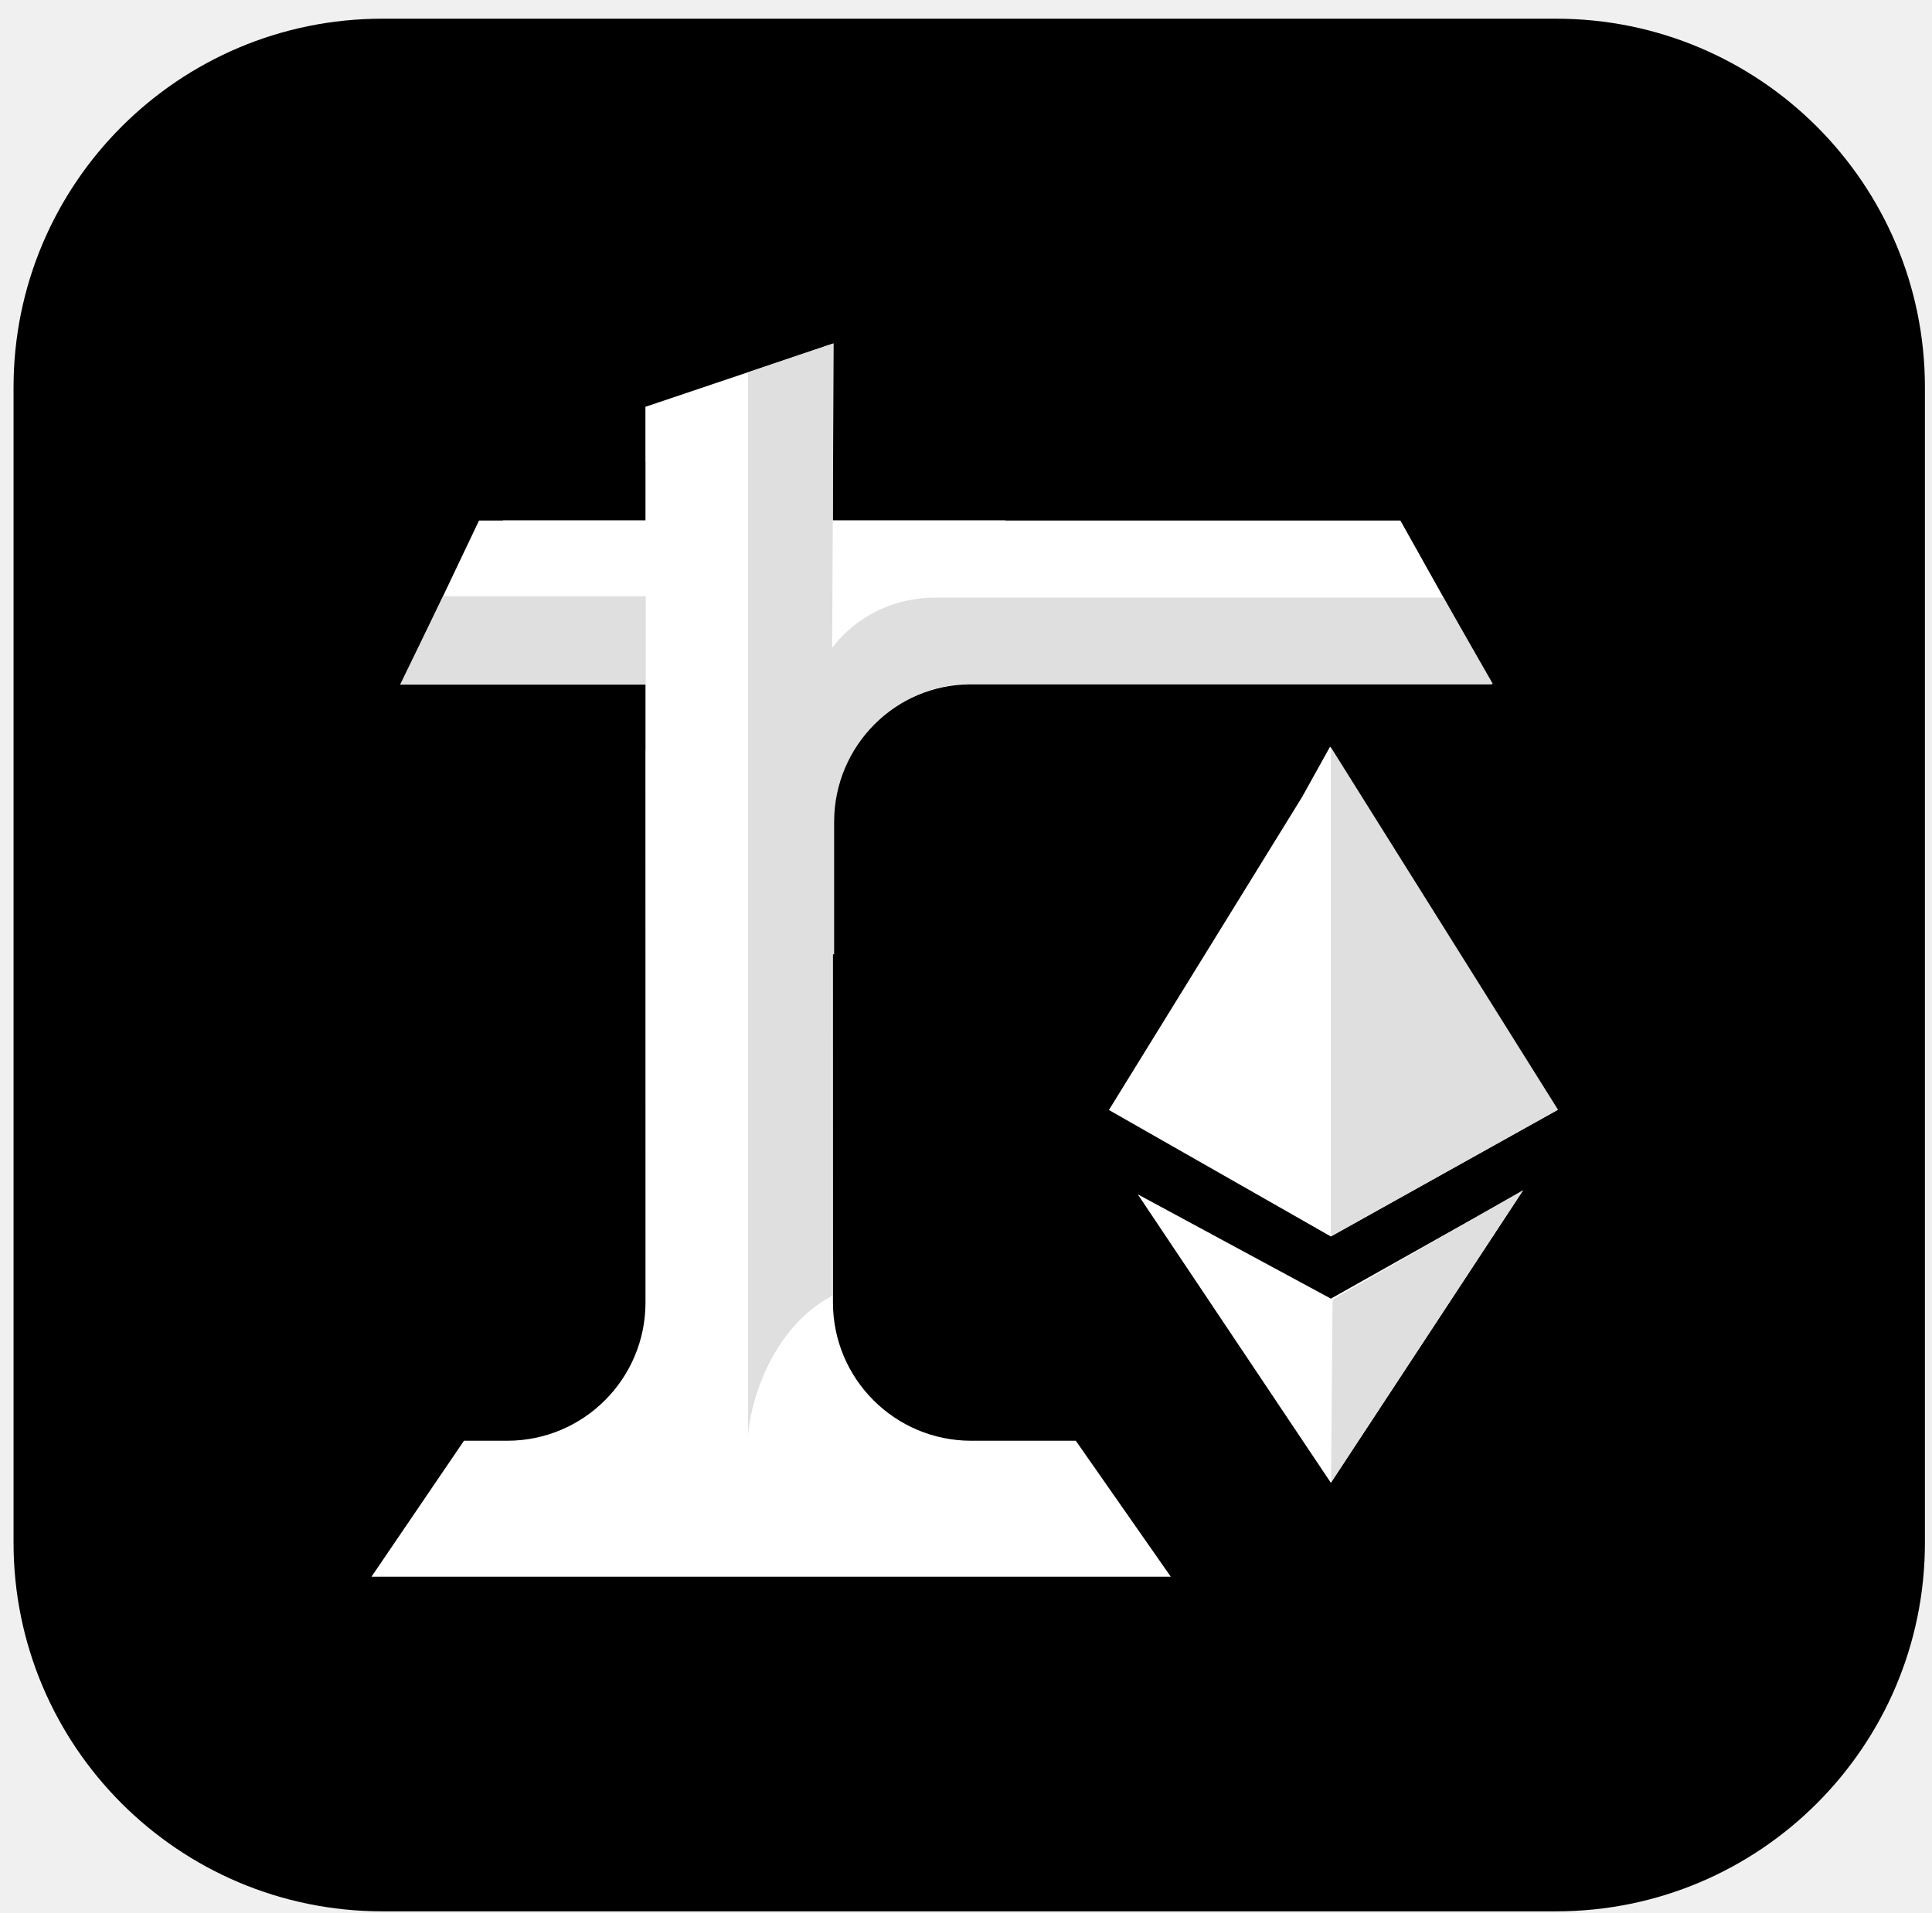
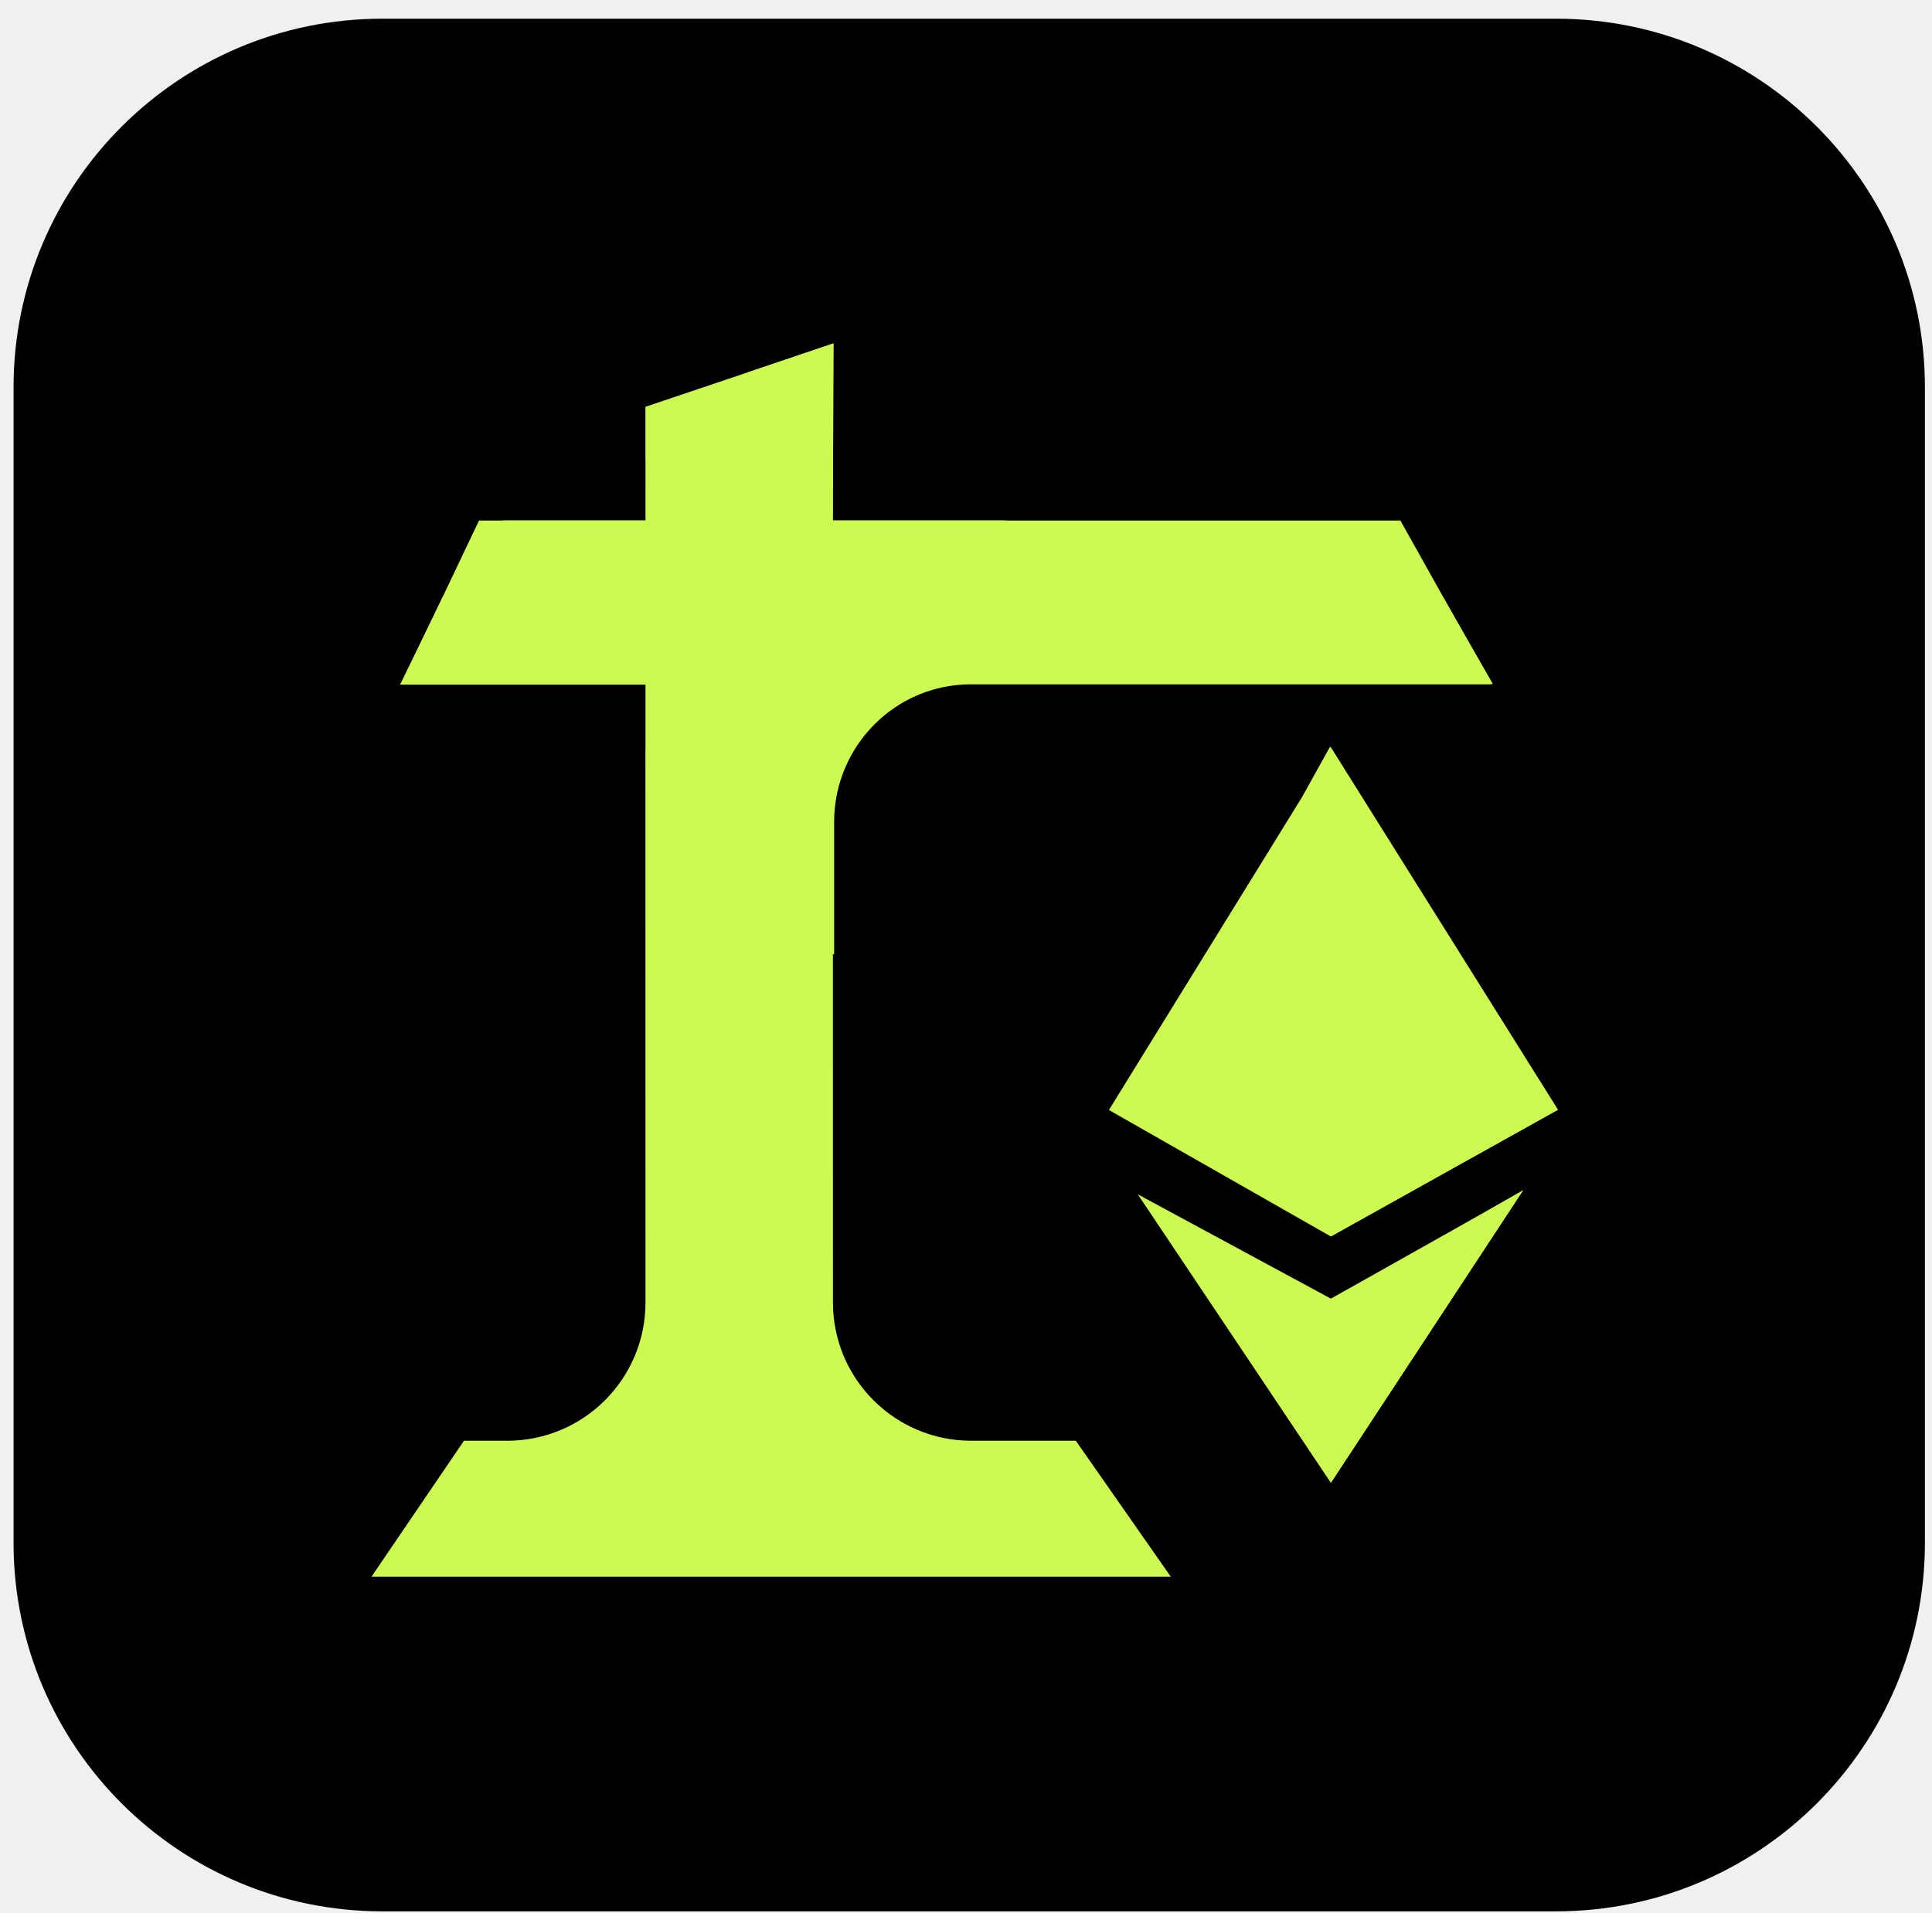
<svg xmlns="http://www.w3.org/2000/svg" width="103" height="102" viewBox="0 0 103 102" fill="none">
  <rect x="0.722" y="0.997" width="101.901" height="100.925" rx="19.661" fill="black" />
-   <path d="M69.415 42.505L70.912 39.812L72.544 42.505L83.024 59.191L70.953 65.936L59.119 59.191L69.415 42.505Z" fill="white" />
-   <path d="M70.953 69.25L60.658 63.688L70.953 79.072L81.184 63.498L70.953 69.25Z" fill="white" />
-   <path d="M70.953 65.926V41.853V39.85L83.063 59.178L70.953 65.926Z" fill="#DFDFDF" />
-   <path d="M70.962 79.05L71.041 69.297L81.206 63.463L70.962 79.05Z" fill="#DFDFDF" />
-   <path d="M34.409 21.693V24.613H34.413L34.412 27.747H26.809L26.809 27.757H25.538L21.384 36.491H34.413V39.972H34.409L34.413 69.455C34.413 73.527 31.113 76.828 27.041 76.828H24.735L19.806 84.077H62.417L57.354 76.828H51.779C47.708 76.828 44.407 73.527 44.407 69.455L44.402 43.665C44.507 39.708 47.73 36.527 51.705 36.491H79.548L74.658 27.757H53.602L53.602 27.747L44.399 27.747L44.399 24.613H44.402V18.325L34.409 21.693Z" fill="white" />
-   <path d="M39.882 19.852V76.55C39.973 74.964 41.047 70.855 44.365 69.103V50.867L44.47 50.9V43.831C44.47 39.759 47.771 36.458 51.843 36.458H79.581L76.951 31.866H49.908C46.129 31.866 44.365 34.556 44.365 34.556L44.444 18.307L39.882 19.852Z" fill="#DFDFDF" />
-   <path d="M23.622 31.793L21.329 36.508H34.425V31.793H23.622Z" fill="#DFDFDF" />
+   <path d="M69.415 42.505L70.912 39.812L72.544 42.505L83.024 59.191L70.953 65.936L59.119 59.191L69.415 42.505Z" fill="#CDFA50" />
+   <path d="M70.953 69.25L60.658 63.688L70.953 79.072L81.184 63.498L70.953 69.25Z" fill="#CDFA50" />
+   <path d="M70.953 65.926V41.853V39.85L83.063 59.178L70.953 65.926Z" fill="#CDFA50" />
+   <path d="M70.962 79.05L71.041 69.297L81.206 63.463L70.962 79.05Z" fill="#CDFA50" />
+   <path d="M34.409 21.693V24.613H34.413L34.412 27.747H26.809L26.809 27.757H25.538L21.384 36.491H34.413V39.972H34.409L34.413 69.455C34.413 73.527 31.113 76.828 27.041 76.828H24.735L19.806 84.077H62.417L57.354 76.828H51.779C47.708 76.828 44.407 73.527 44.407 69.455L44.402 43.665C44.507 39.708 47.73 36.527 51.705 36.491H79.548L74.658 27.757H53.602L53.602 27.747L44.399 27.747L44.399 24.613H44.402V18.325L34.409 21.693Z" fill="#CDFA50" />
+   <path d="M39.882 19.852V76.55C39.973 74.964 41.047 70.855 44.365 69.103V50.867L44.47 50.9V43.831C44.47 39.759 47.771 36.458 51.843 36.458H79.581L76.951 31.866H49.908C46.129 31.866 44.365 34.556 44.365 34.556L44.444 18.307L39.882 19.852Z" fill="#CDFA50" />
+   <path d="M23.622 31.793L21.329 36.508H34.425V31.793H23.622Z" fill="#CDFA50" />
</svg>
